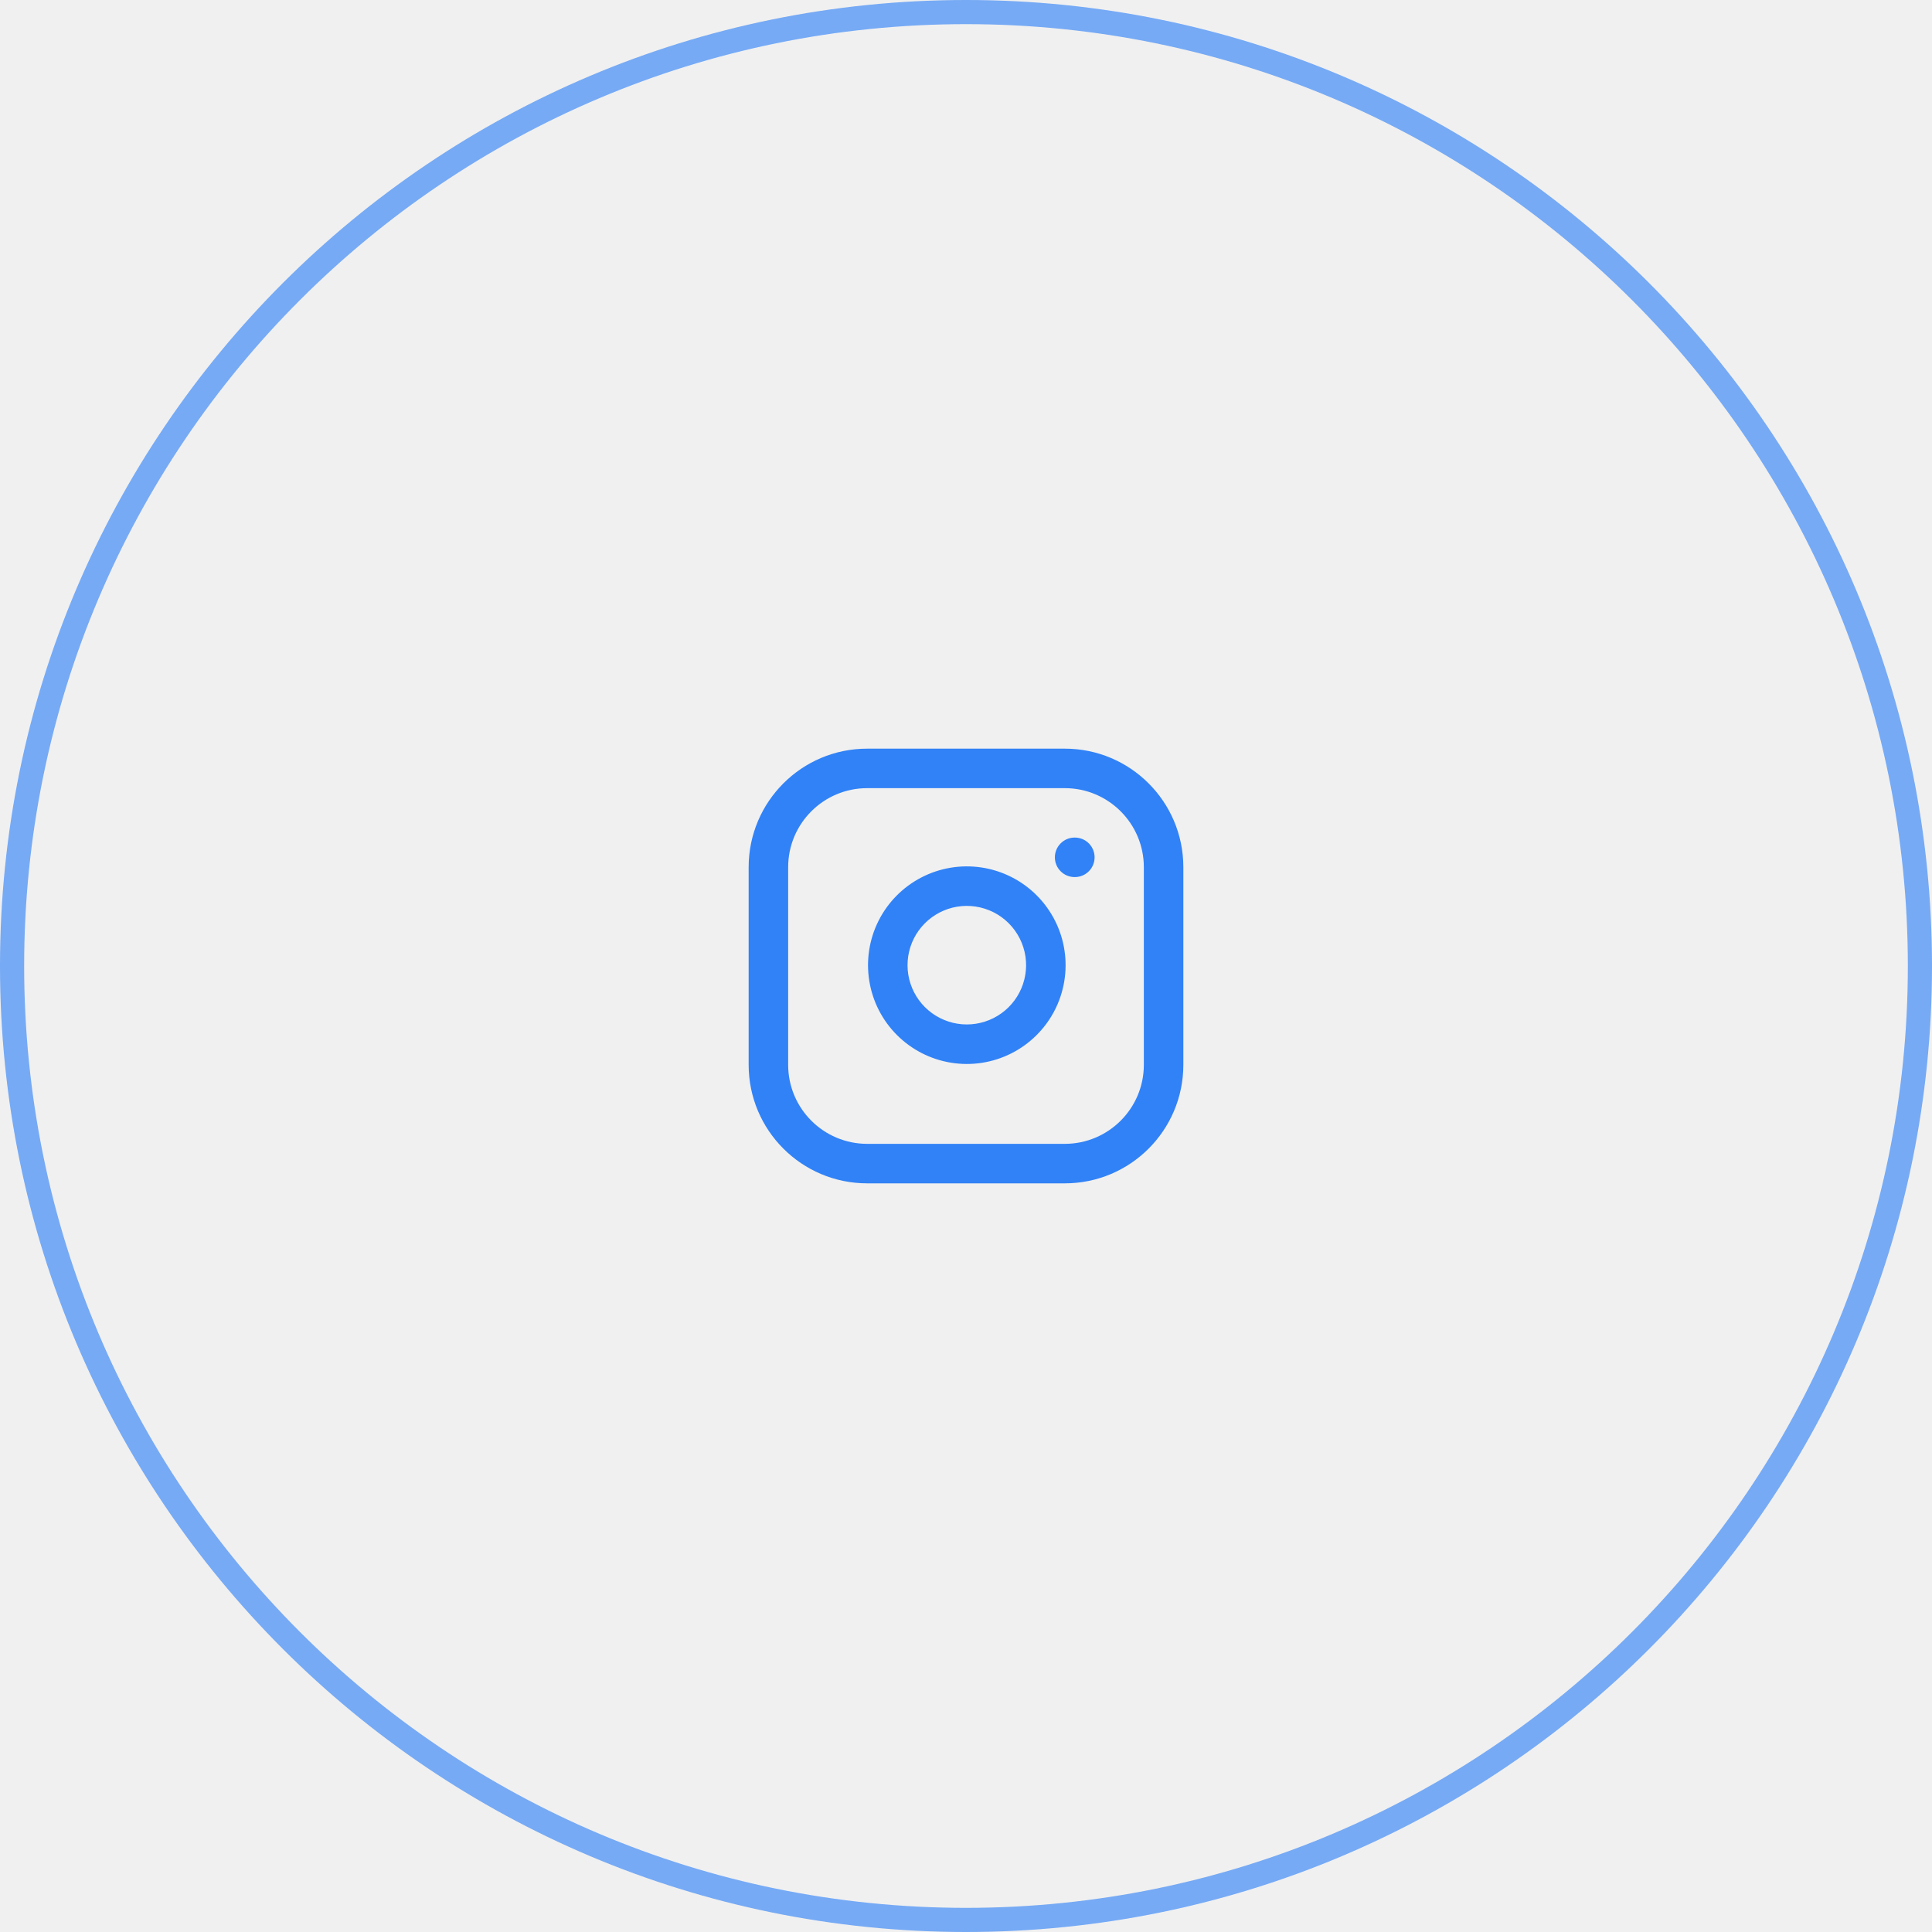
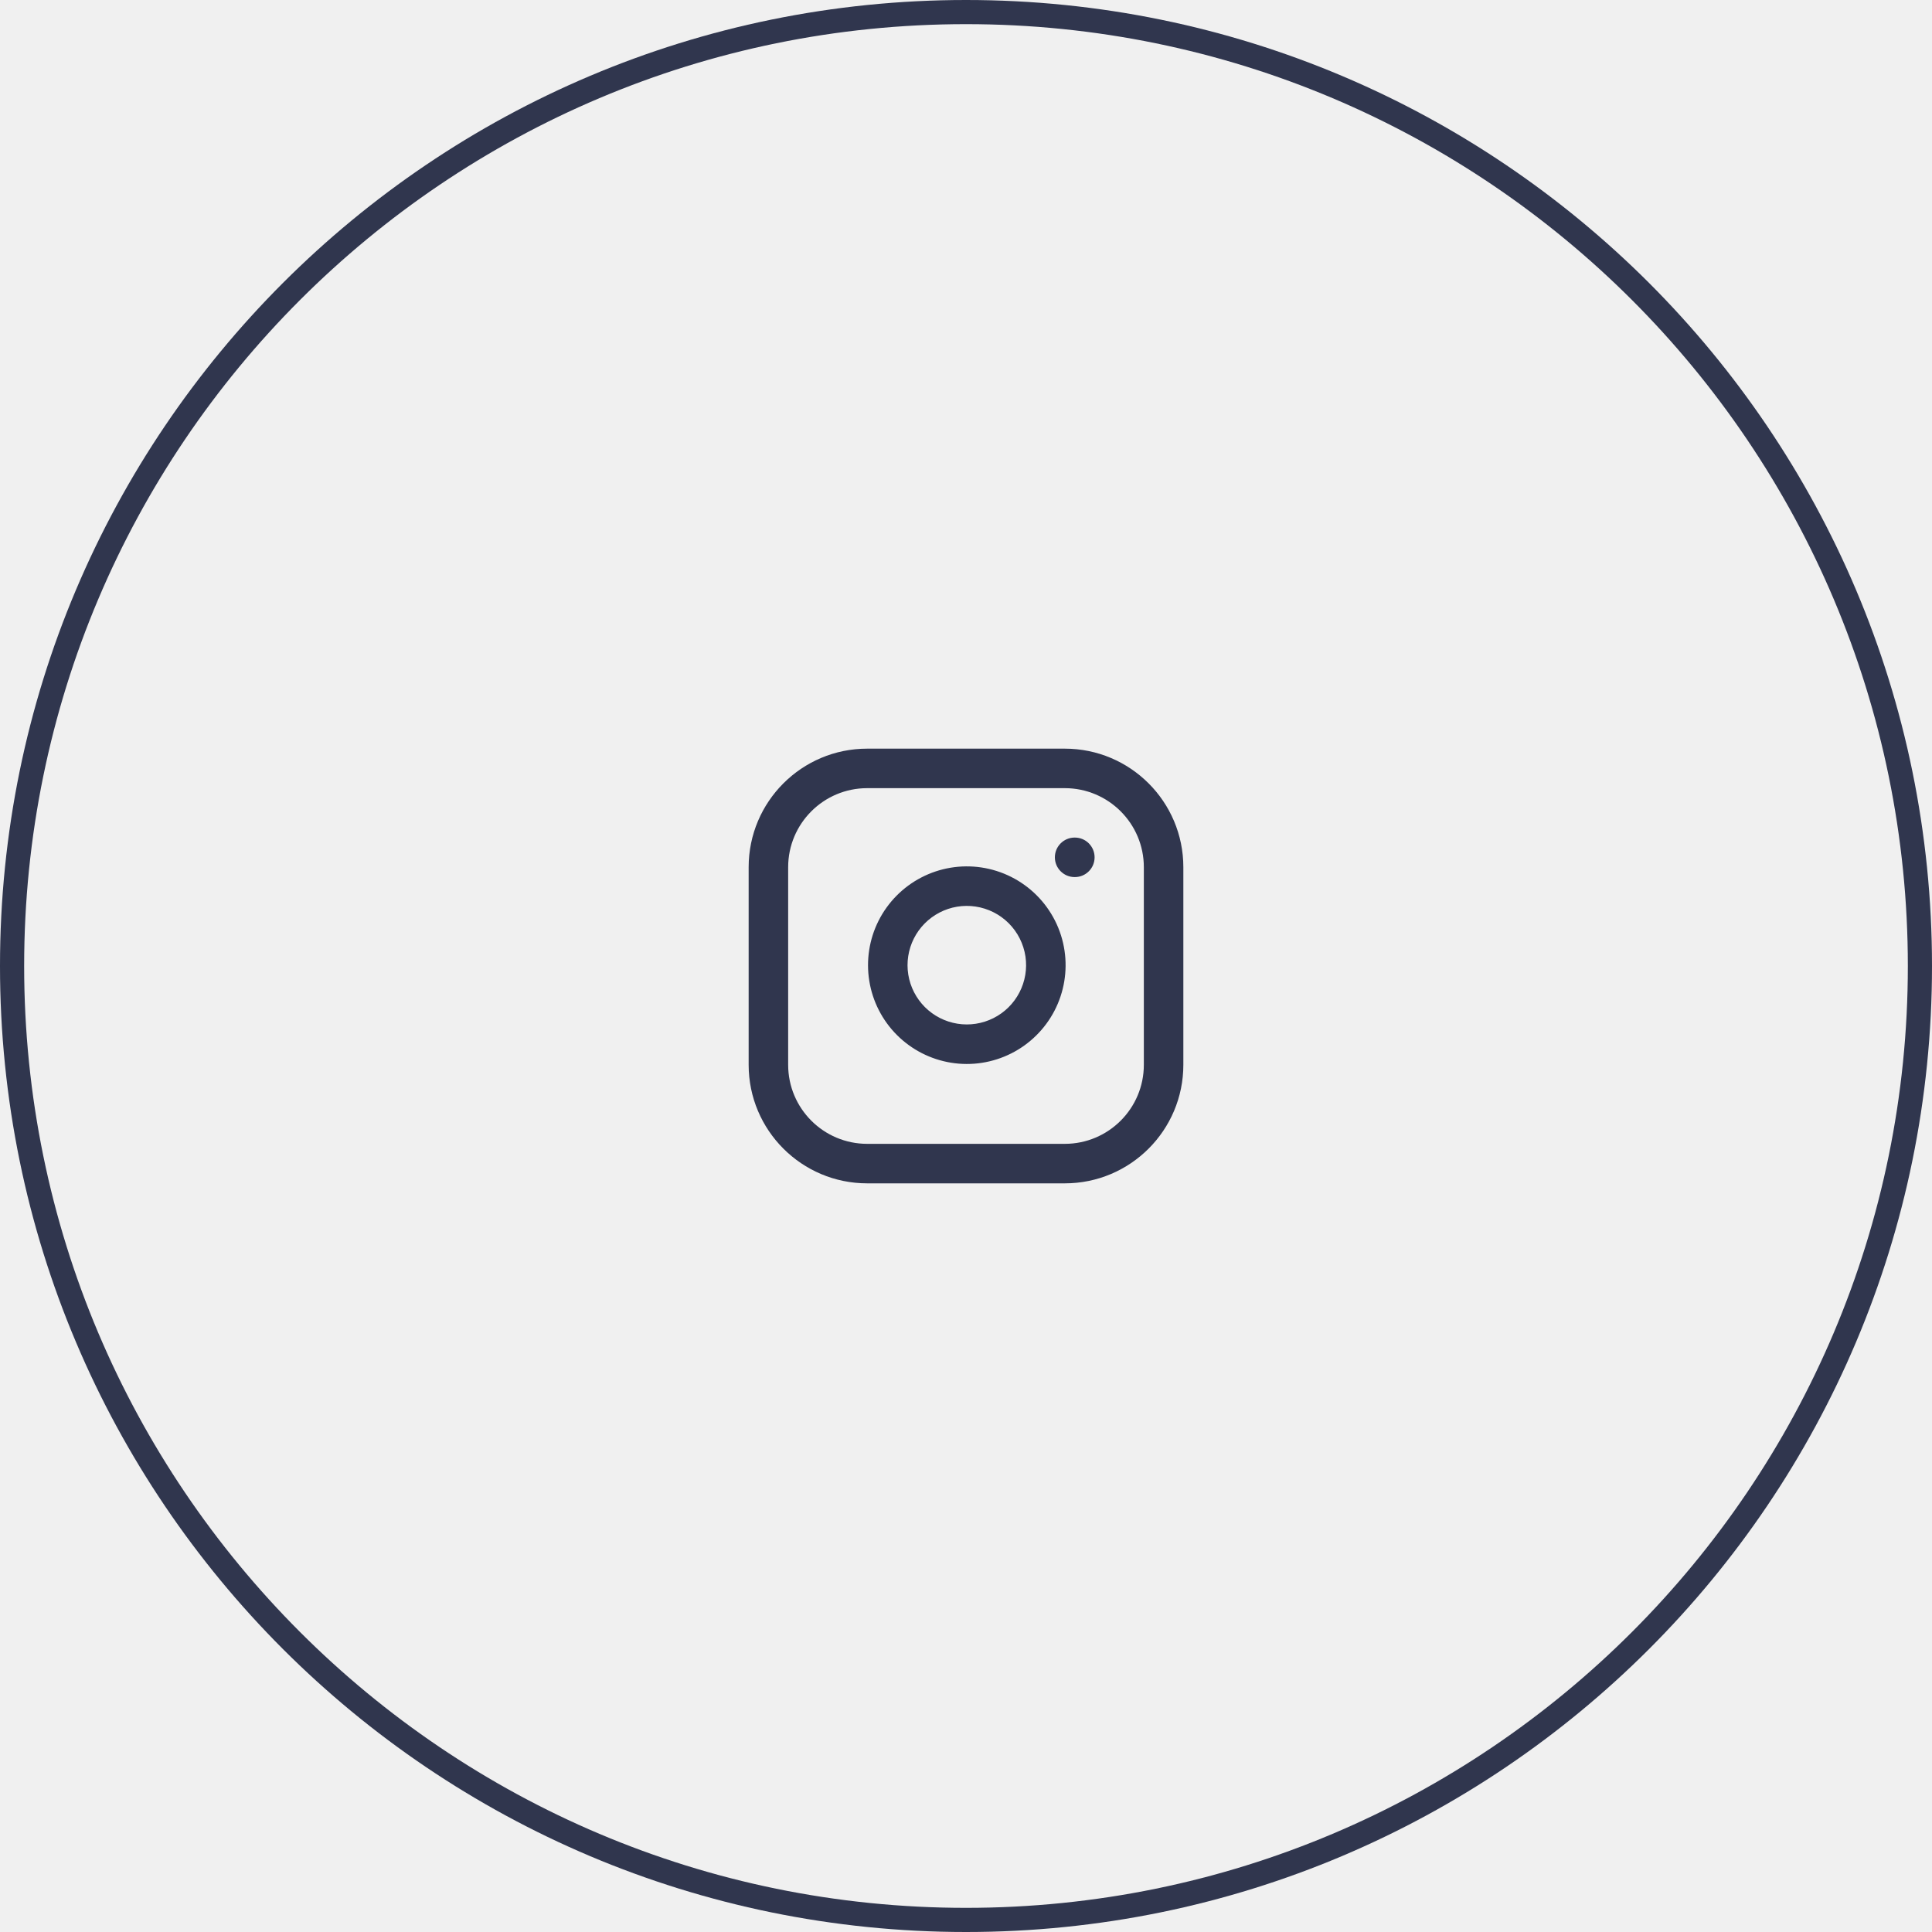
<svg xmlns="http://www.w3.org/2000/svg" width="80" height="80" viewBox="0 0 80 80" fill="none">
-   <mask id="mask0_192_1098" style="mask-type:luminance" maskUnits="userSpaceOnUse" x="30" y="30" width="20" height="20">
-     <path d="M50 30H30V50H50V30Z" fill="white" />
-   </mask>
-   <g mask="url(#mask0_192_1098)">
-     <path fill-rule="evenodd" clip-rule="evenodd" d="M35.909 32.636C34.102 32.636 32.636 34.102 32.636 35.909V44.091C32.636 45.898 34.102 47.364 35.909 47.364H44.091C45.898 47.364 47.364 45.898 47.364 44.091V35.909C47.364 34.102 45.898 32.636 44.091 32.636H35.909ZM31 35.909C31 33.198 33.198 31 35.909 31H44.091C46.802 31 49 33.198 49 35.909V44.091C49 46.802 46.802 49 44.091 49H35.909C33.198 49 31 46.802 31 44.091V35.909ZM40.394 37.538C39.883 37.462 39.361 37.549 38.903 37.787C38.445 38.025 38.073 38.401 37.841 38.862C37.609 39.324 37.528 39.846 37.61 40.356C37.692 40.865 37.933 41.336 38.298 41.702C38.663 42.066 39.134 42.307 39.644 42.389C40.153 42.471 40.676 42.39 41.137 42.158C41.598 41.926 41.974 41.555 42.212 41.096C42.45 40.638 42.537 40.117 42.462 39.606C42.384 39.085 42.142 38.603 41.769 38.23C41.397 37.858 40.914 37.615 40.394 37.538ZM38.149 36.335C38.913 35.938 39.782 35.793 40.634 35.919C41.502 36.048 42.306 36.453 42.926 37.073C43.547 37.694 43.952 38.498 44.08 39.366C44.206 40.217 44.061 41.086 43.665 41.85C43.268 42.614 42.641 43.233 41.873 43.62C41.104 44.007 40.233 44.142 39.384 44.005C38.534 43.868 37.749 43.467 37.141 42.859C36.532 42.25 36.131 41.465 35.995 40.616C35.858 39.766 35.993 38.895 36.379 38.127C36.766 37.358 37.386 36.731 38.149 36.335ZM44.498 34.682C44.047 34.682 43.68 35.048 43.68 35.5C43.68 35.952 44.047 36.318 44.498 36.318H44.507C44.959 36.318 45.325 35.952 45.325 35.5C45.325 35.048 44.959 34.682 44.507 34.682H44.498Z" fill="#3182F6" />
+   <g clip-path="url(#clip0_647_78)">
+     <mask id="mask0_647_78" style="mask-type:luminance" maskUnits="userSpaceOnUse" x="0" y="0" width="80" height="80">
+       <path d="M80 0H0V80H80V0Z" fill="white" />
+     </mask>
+     <g mask="url(#mask0_647_78)">
+       <mask id="mask1_647_78" style="mask-type:luminance" maskUnits="userSpaceOnUse" x="30" y="30" width="20" height="20">
+         <path d="M50 30H30V50H50V30Z" fill="white" />
+       </mask>
+       <g mask="url(#mask1_647_78)">
+         <path fill-rule="evenodd" clip-rule="evenodd" d="M35.909 32.636C34.102 32.636 32.636 34.102 32.636 35.909V44.091C32.636 45.898 34.102 47.364 35.909 47.364H44.091C45.898 47.364 47.364 45.898 47.364 44.091V35.909C47.364 34.102 45.898 32.636 44.091 32.636H35.909ZM31 35.909C31 33.198 33.198 31 35.909 31H44.091C46.802 31 49 33.198 49 35.909V44.091C49 46.802 46.802 49 44.091 49H35.909C33.198 49 31 46.802 31 44.091V35.909ZM40.394 37.538C39.883 37.462 39.361 37.549 38.903 37.787C38.445 38.025 38.073 38.401 37.841 38.862C37.609 39.324 37.528 39.846 37.61 40.356C37.692 40.865 37.933 41.336 38.298 41.702C38.663 42.066 39.134 42.307 39.644 42.389C40.153 42.471 40.676 42.39 41.137 42.158C41.598 41.926 41.974 41.555 42.212 41.096C42.45 40.638 42.537 40.117 42.462 39.606C42.384 39.085 42.142 38.603 41.769 38.23C41.397 37.858 40.914 37.615 40.394 37.538ZM38.149 36.335C38.913 35.938 39.782 35.793 40.634 35.919C41.502 36.048 42.306 36.453 42.926 37.073C43.547 37.694 43.952 38.498 44.08 39.366C44.206 40.217 44.061 41.086 43.665 41.85C43.268 42.614 42.641 43.233 41.873 43.62C41.104 44.007 40.233 44.142 39.384 44.005C38.534 43.868 37.749 43.467 37.141 42.859C36.532 42.25 36.131 41.465 35.995 40.616C35.858 39.766 35.993 38.895 36.379 38.127C36.766 37.358 37.386 36.731 38.149 36.335ZM44.498 34.682C44.047 34.682 43.68 35.048 43.68 35.5C43.68 35.952 44.047 36.318 44.498 36.318H44.507C44.959 36.318 45.325 35.952 45.325 35.5C45.325 35.048 44.959 34.682 44.507 34.682H44.498Z" fill="#30364E" />
+       </g>
+       <mask id="mask2_647_78" style="mask-type:luminance" maskUnits="userSpaceOnUse" x="0" y="0" width="80" height="80">
+         <path d="M0 40C0 17.909 17.909 0 40 0C62.091 0 80 17.909 80 40C80 62.091 62.091 80 40 80C17.909 80 0 62.091 0 40Z" fill="white" />
+       </mask>
+       <g mask="url(#mask2_647_78)">
+         <path d="M40 80V79C18.461 79 1 61.539 1 40H0H-1C-1 62.644 17.356 81 40 81V80ZM80 40H79C79 61.539 61.539 79 40 79V80V81C62.644 81 81 62.644 81 40H80ZM40 0V1C61.539 1 79 18.461 79 40H80H81C81 17.356 62.644 -1 40 -1V0ZM40 0V-1C17.356 -1 -1 17.356 -1 40H0H1C1 18.461 18.461 1 40 1V0Z" fill="#30364E" />
+       </g>
+     </g>
  </g>
-   <mask id="path-4-inside-1_192_1098" fill="white">
-     <path d="M0 40C0 17.909 17.909 0 40 0C62.091 0 80 17.909 80 40C80 62.091 62.091 80 40 80C17.909 80 0 62.091 0 40Z" />
-   </mask>
-   <path d="M40 80V79C18.461 79 1 61.539 1 40H0H-1C-1 62.644 17.356 81 40 81V80ZM80 40H79C79 61.539 61.539 79 40 79V80V81C62.644 81 81 62.644 81 40H80ZM40 0V1C61.539 1 79 18.461 79 40H80H81C81 17.356 62.644 -1 40 -1V0ZM40 0V-1C17.356 -1 -1 17.356 -1 40H0H1C1 18.461 18.461 1 40 1V0Z" fill="#3182F6" fill-opacity="0.64" mask="url(#path-4-inside-1_192_1098)" />
+   <defs>
+     <clipPath id="clip0_647_78">
+       <rect width="80" height="80" fill="white" />
+     </clipPath>
+   </defs>
</svg>
